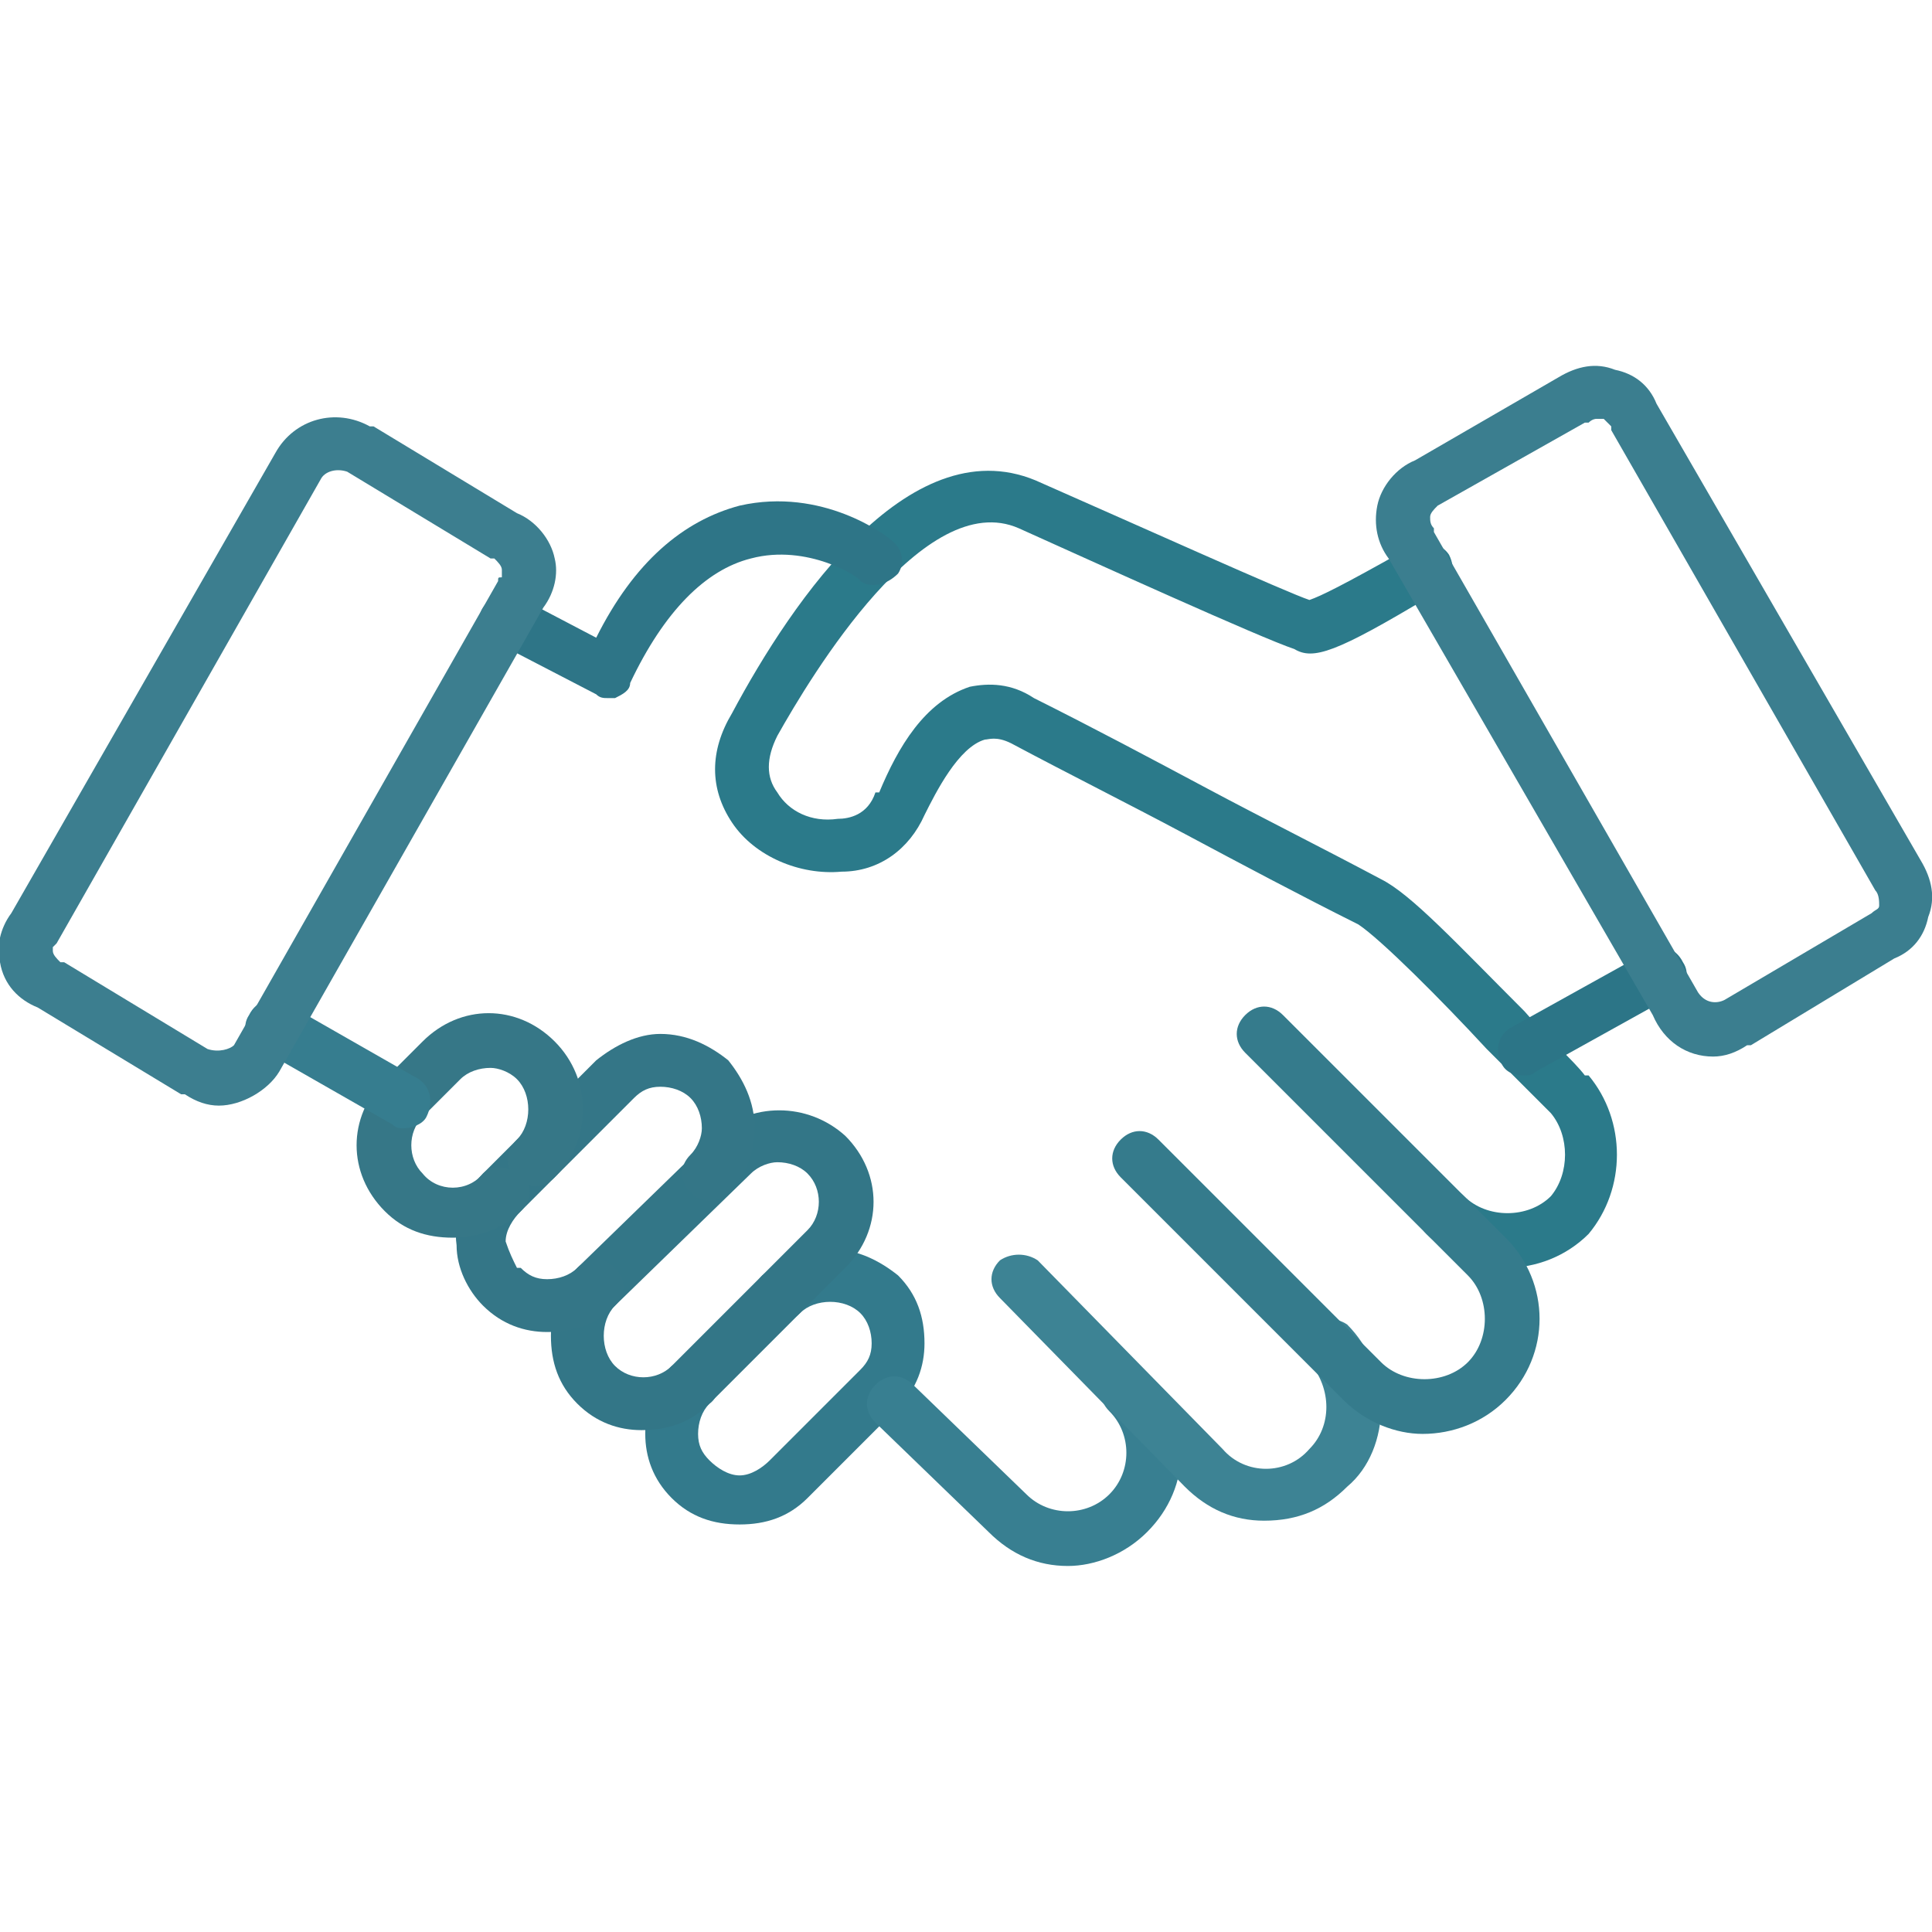
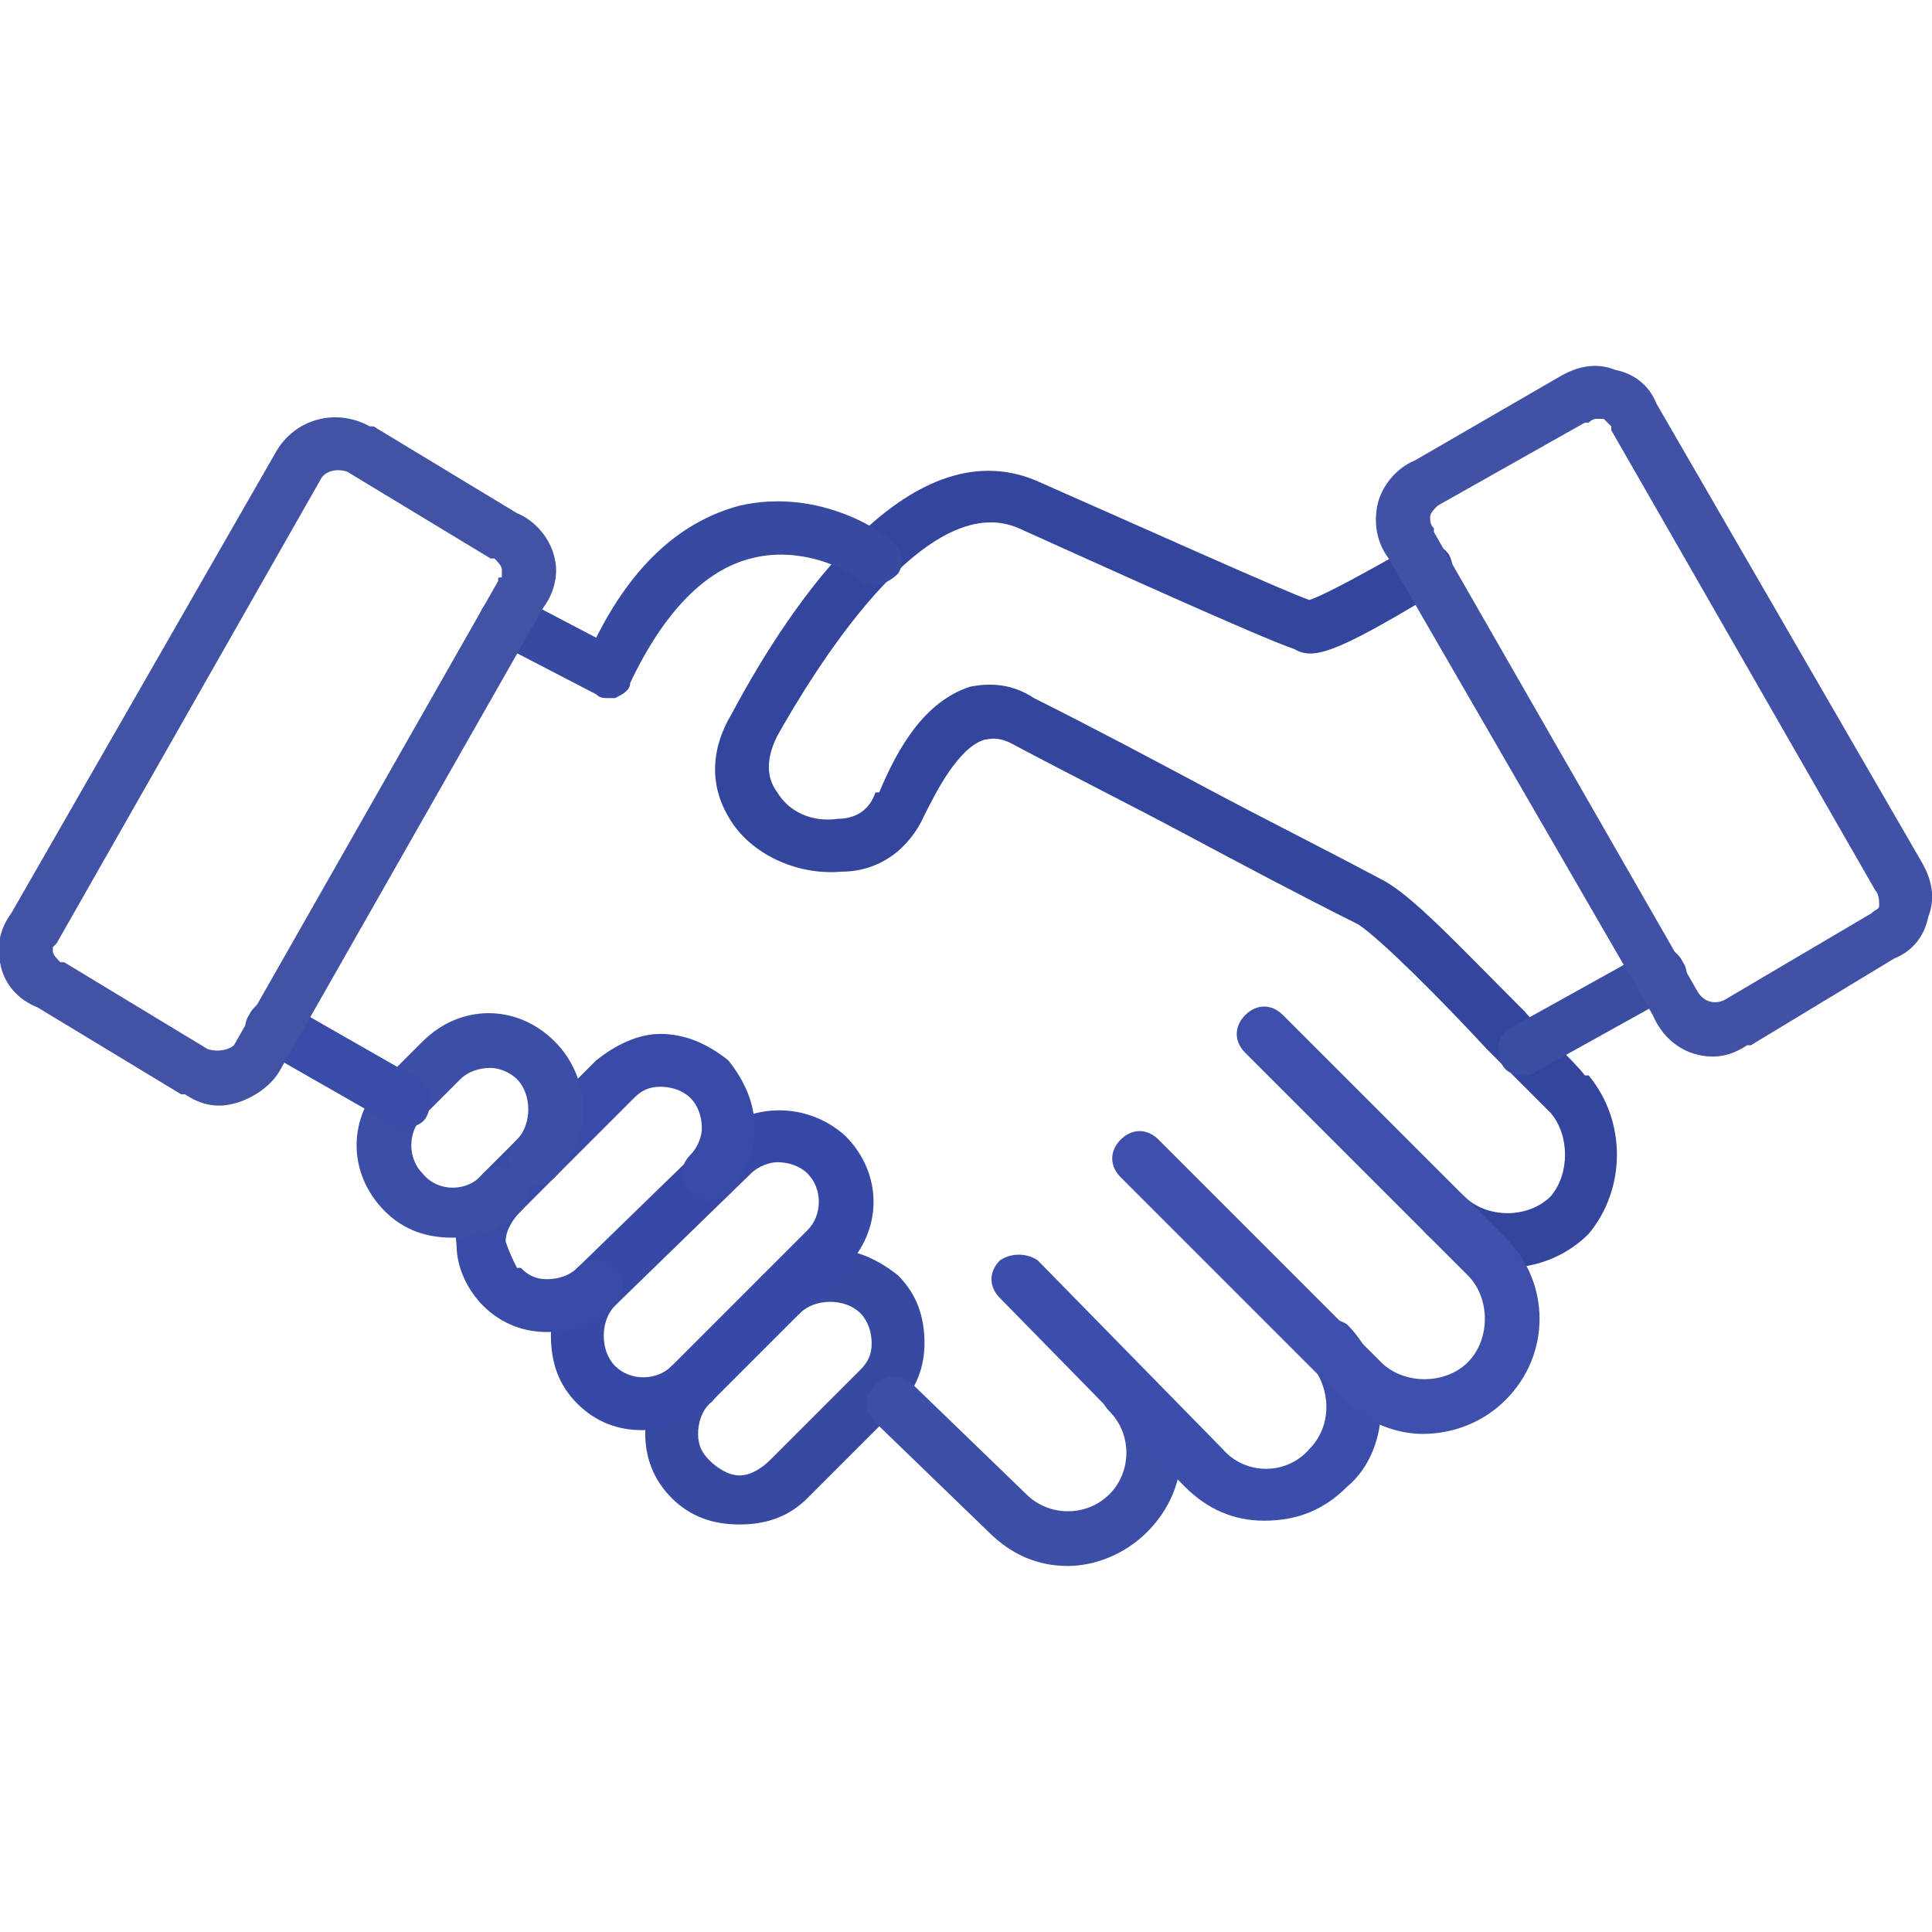
- <svg xmlns="http://www.w3.org/2000/svg" xml:space="preserve" width="512px" height="512px" version="1.1" style="shape-rendering:geometricPrecision; text-rendering:geometricPrecision; image-rendering:optimizeQuality; fill-rule:evenodd; clip-rule:evenodd" viewBox="0 0 512 512" transform="scale(1, 1)">
+ <svg xmlns="http://www.w3.org/2000/svg" xml:space="preserve" width="512px" height="512px" version="1.1" style="shape-rendering:geometricPrecision; text-rendering:geometricPrecision; image-rendering:optimizeQuality; fill-rule:evenodd; clip-rule:evenodd" viewBox="0 0 512 512">
  <defs>
    <style type="text/css">
   
    .fil0 {fill:black}
   
  </style>
  </defs>
  <g id="Layer_x0020_1">
    <g id="_570681032">
      <g>
        <g>
-           <path class="fil0" d="M399 336c-7,0 -15,-3 -21,-9 -3,-3 -3,-7 0,-10 3,-3 7,-3 10,0 6,6 17,6 23,0 5,-6 5,-16 0,-22 -4,-4 -10,-10 -17,-17 -12,-13 -28,-29 -34,-33 -16,-8 -31,-16 -46,-24 -15,-8 -31,-16 -46,-24 0,0 0,0 0,0 -4,-2 -6,-1 -7,-1 -7,2 -13,14 -16,20 -4,9 -12,15 -22,15 -11,1 -23,-4 -29,-13 -6,-9 -6,-19 0,-29 16,-30 48,-77 82,-61 25,11 65,29 71,31 3,-1 9,-4 25,-13l2 -1c4,-2 8,-1 10,2 2,4 1,8 -3,10l-2 1c-25,15 -31,17 -36,14 -9,-3 -53,-23 -73,-32 0,0 0,0 0,0 -25,-11 -55,39 -64,55 -3,6 -3,11 0,15 3,5 9,8 16,7 3,0 8,-1 10,-7 0,0 1,0 1,0 5,-12 12,-24 24,-28 5,-1 11,-1 17,3 16,8 31,16 46,24 15,8 31,16 46,24 0,0 0,0 0,0 8,4 20,17 38,35 6,7 13,13 16,17 1,0 1,0 1,0 10,12 10,30 0,42 0,0 0,0 0,0 -6,6 -14,9 -22,9z" id="id_101" style="fill: rgb(43, 122, 138);" />
+           <path class="fil0" d="M399 336c-7,0 -15,-3 -21,-9 -3,-3 -3,-7 0,-10 3,-3 7,-3 10,0 6,6 17,6 23,0 5,-6 5,-16 0,-22 -4,-4 -10,-10 -17,-17 -12,-13 -28,-29 -34,-33 -16,-8 -31,-16 -46,-24 -15,-8 -31,-16 -46,-24 0,0 0,0 0,0 -4,-2 -6,-1 -7,-1 -7,2 -13,14 -16,20 -4,9 -12,15 -22,15 -11,1 -23,-4 -29,-13 -6,-9 -6,-19 0,-29 16,-30 48,-77 82,-61 25,11 65,29 71,31 3,-1 9,-4 25,-13l2 -1c4,-2 8,-1 10,2 2,4 1,8 -3,10l-2 1c-25,15 -31,17 -36,14 -9,-3 -53,-23 -73,-32 0,0 0,0 0,0 -25,-11 -55,39 -64,55 -3,6 -3,11 0,15 3,5 9,8 16,7 3,0 8,-1 10,-7 0,0 1,0 1,0 5,-12 12,-24 24,-28 5,-1 11,-1 17,3 16,8 31,16 46,24 15,8 31,16 46,24 0,0 0,0 0,0 8,4 20,17 38,35 6,7 13,13 16,17 1,0 1,0 1,0 10,12 10,30 0,42 0,0 0,0 0,0 -6,6 -14,9 -22,9z" id="id_101" style="fill: rgb(51, 69, 156);" />
        </g>
        <g>
-           <path class="fil0" d="M161 185c-1,0 -2,0 -3,-1l-27 -14c-4,-1 -5,-6 -3,-9 2,-3 6,-5 9,-3l21 11c10,-20 23,-31 38,-35 22,-5 39,8 40,9 3,2 4,6 2,9 -3,3 -7,4 -10,2 0,-1 -14,-10 -29,-6 -12,3 -23,14 -32,33 0,2 -2,3 -4,4 -1,0 -1,0 -2,0z" id="id_102" style="fill: rgb(46, 117, 135);" />
+           <path class="fil0" d="M161 185c-1,0 -2,0 -3,-1l-27 -14c-4,-1 -5,-6 -3,-9 2,-3 6,-5 9,-3l21 11c10,-20 23,-31 38,-35 22,-5 39,8 40,9 3,2 4,6 2,9 -3,3 -7,4 -10,2 0,-1 -14,-10 -29,-6 -12,3 -23,14 -32,33 0,2 -2,3 -4,4 -1,0 -1,0 -2,0z" id="id_102" style="fill: rgb(55, 73, 161);" />
        </g>
        <g>
-           <path class="fil0" d="M404 285c-3,0 -5,-1 -6,-3 -2,-4 -1,-8 3,-10l36 -20c3,-2 7,-1 9,3 2,3 1,7 -3,9l-36 20c-1,1 -2,1 -3,1z" id="id_103" style="fill: rgb(44, 117, 135);" />
+           <path class="fil0" d="M404 285c-3,0 -5,-1 -6,-3 -2,-4 -1,-8 3,-10l36 -20c3,-2 7,-1 9,3 2,3 1,7 -3,9l-36 20c-1,1 -2,1 -3,1z" id="id_103" style="fill: rgb(59, 76, 163);" />
        </g>
        <g>
-           <path class="fil0" d="M196 404c-7,0 -13,-2 -18,-7 -5,-5 -7,-11 -7,-17 0,-7 2,-13 7,-18 3,-2 7,-2 10,0 3,3 3,8 0,10 -2,2 -3,5 -3,8 0,3 1,5 3,7 2,2 5,4 8,4 3,0 6,-2 8,-4l24 -24c2,-2 3,-4 3,-7 0,-3 -1,-6 -3,-8 -2,-2 -5,-3 -8,-3 -3,0 -6,1 -8,3 -3,3 -7,3 -10,0 -3,-2 -3,-7 0,-10 5,-4 11,-7 18,-7 7,0 13,3 18,7 5,5 7,11 7,18 0,6 -2,12 -7,17l-24 24c-5,5 -11,7 -18,7z" id="id_104" style="fill: rgb(51, 122, 140);" />
+           <path class="fil0" d="M196 404c-7,0 -13,-2 -18,-7 -5,-5 -7,-11 -7,-17 0,-7 2,-13 7,-18 3,-2 7,-2 10,0 3,3 3,8 0,10 -2,2 -3,5 -3,8 0,3 1,5 3,7 2,2 5,4 8,4 3,0 6,-2 8,-4l24 -24c2,-2 3,-4 3,-7 0,-3 -1,-6 -3,-8 -2,-2 -5,-3 -8,-3 -3,0 -6,1 -8,3 -3,3 -7,3 -10,0 -3,-2 -3,-7 0,-10 5,-4 11,-7 18,-7 7,0 13,3 18,7 5,5 7,11 7,18 0,6 -2,12 -7,17l-24 24c-5,5 -11,7 -18,7z" id="id_104" style="fill: rgb(55, 73, 161);" />
        </g>
        <g>
-           <path class="fil0" d="M170 379c-6,0 -12,-2 -17,-7 -5,-5 -7,-11 -7,-18 0,-7 2,-13 7,-18l36 -35c10,-9 25,-9 35,0 10,10 10,25 0,35l-36 36c-5,5 -11,7 -18,7zm36 -71c-2,0 -5,1 -7,3l-36 35c-4,4 -4,12 0,16 4,4 11,4 15,0l36 -36c4,-4 4,-11 0,-15 -2,-2 -5,-3 -8,-3z" id="id_105" style="fill: rgb(51, 118, 135);" />
+           <path class="fil0" d="M170 379c-6,0 -12,-2 -17,-7 -5,-5 -7,-11 -7,-18 0,-7 2,-13 7,-18l36 -35c10,-9 25,-9 35,0 10,10 10,25 0,35l-36 36c-5,5 -11,7 -18,7zm36 -71c-2,0 -5,1 -7,3l-36 35c-4,4 -4,12 0,16 4,4 11,4 15,0l36 -36c4,-4 4,-11 0,-15 -2,-2 -5,-3 -8,-3z" id="id_105" style="fill: rgb(55, 73, 166);" />
        </g>
        <g>
-           <path class="fil0" d="M145 353c-6,0 -12,-2 -17,-7 -4,-4 -7,-10 -7,-16 -1,-7 2,-14 7,-19l30 -30c5,-4 11,-7 17,-7 7,0 13,3 18,7 4,5 7,11 7,18 0,6 -2,12 -7,17 -3,3 -7,3 -10,0 -3,-3 -3,-7 0,-10 2,-2 3,-5 3,-7 0,-3 -1,-6 -3,-8 -2,-2 -5,-3 -8,-3 -3,0 -5,1 -7,3l-30 30c-2,2 -4,5 -4,8 1,3 2,5 3,7 0,0 1,0 1,0 2,2 4,3 7,3 3,0 6,-1 8,-3 3,-3 7,-3 10,0 3,3 3,7 0,10 -5,5 -11,7 -18,7z" id="id_106" style="fill: rgb(52, 118, 135);" />
+           <path class="fil0" d="M145 353c-6,0 -12,-2 -17,-7 -4,-4 -7,-10 -7,-16 -1,-7 2,-14 7,-19l30 -30c5,-4 11,-7 17,-7 7,0 13,3 18,7 4,5 7,11 7,18 0,6 -2,12 -7,17 -3,3 -7,3 -10,0 -3,-3 -3,-7 0,-10 2,-2 3,-5 3,-7 0,-3 -1,-6 -3,-8 -2,-2 -5,-3 -8,-3 -3,0 -5,1 -7,3l-30 30c-2,2 -4,5 -4,8 1,3 2,5 3,7 0,0 1,0 1,0 2,2 4,3 7,3 3,0 6,-1 8,-3 3,-3 7,-3 10,0 3,3 3,7 0,10 -5,5 -11,7 -18,7z" id="id_106" style="fill: rgb(57, 75, 166);" />
        </g>
        <g>
-           <path class="fil0" d="M120 328c-7,0 -13,-2 -18,-7 -10,-10 -10,-25 0,-35l10 -10c10,-10 25,-10 35,0 10,10 10,26 0,36 -2,2 -5,3 -7,2 1,2 0,5 -2,7 -5,5 -12,7 -18,7zm10 -45c-3,0 -6,1 -8,3l-10 10c-4,4 -4,11 0,15 4,5 12,5 16,0 2,-2 5,-2 7,-1 -1,-3 0,-6 2,-8 4,-4 4,-12 0,-16 -2,-2 -5,-3 -7,-3z" id="id_107" style="fill: rgb(54, 119, 135);" />
+           <path class="fil0" d="M120 328c-7,0 -13,-2 -18,-7 -10,-10 -10,-25 0,-35l10 -10c10,-10 25,-10 35,0 10,10 10,26 0,36 -2,2 -5,3 -7,2 1,2 0,5 -2,7 -5,5 -12,7 -18,7zm10 -45c-3,0 -6,1 -8,3l-10 10c-4,4 -4,11 0,15 4,5 12,5 16,0 2,-2 5,-2 7,-1 -1,-3 0,-6 2,-8 4,-4 4,-12 0,-16 -2,-2 -5,-3 -7,-3z" id="id_107" style="fill: rgb(60, 78, 166);" />
        </g>
        <g>
-           <path class="fil0" d="M107 299c-1,0 -2,0 -3,-1l-35 -20c-4,-2 -5,-6 -3,-9 2,-4 6,-5 10,-3l35 20c3,2 4,6 2,10 -1,2 -4,3 -6,3z" id="id_108" style="fill: rgb(54, 125, 143);" />
+           <path class="fil0" d="M107 299c-1,0 -2,0 -3,-1l-35 -20c-4,-2 -5,-6 -3,-9 2,-4 6,-5 10,-3l35 20c3,2 4,6 2,10 -1,2 -4,3 -6,3z" id="id_108" style="fill: rgb(57, 76, 168);" />
        </g>
        <g>
-           <path class="fil0" d="M283 415c-8,0 -15,-3 -21,-9l-30 -29c-3,-3 -3,-7 0,-10 3,-3 7,-3 10,0l30 29c0,0 0,0 0,0 6,6 16,6 22,0 6,-6 6,-16 0,-22 -3,-3 -3,-7 0,-10 3,-3 7,-3 10,0 12,12 12,30 0,42 -6,6 -14,9 -21,9z" id="id_109" style="fill: rgb(56, 127, 145);" />
+           <path class="fil0" d="M283 415c-8,0 -15,-3 -21,-9l-30 -29c-3,-3 -3,-7 0,-10 3,-3 7,-3 10,0l30 29c0,0 0,0 0,0 6,6 16,6 22,0 6,-6 6,-16 0,-22 -3,-3 -3,-7 0,-10 3,-3 7,-3 10,0 12,12 12,30 0,42 -6,6 -14,9 -21,9z" id="id_109" style="fill: rgb(60, 78, 166);" />
        </g>
        <g>
-           <path class="fil0" d="M335 403c-8,0 -15,-3 -21,-9l-49 -50c-3,-3 -3,-7 0,-10 3,-2 7,-2 10,0l49 50c6,7 17,7 23,0 6,-6 6,-16 0,-23 -3,-2 -3,-7 0,-10 3,-2 7,-2 10,0 6,6 9,14 9,22 0,8 -3,16 -9,21 -6,6 -13,9 -22,9z" id="id_110" style="fill: rgb(61, 131, 148);" />
+           <path class="fil0" d="M335 403c-8,0 -15,-3 -21,-9l-49 -50c-3,-3 -3,-7 0,-10 3,-2 7,-2 10,0l49 50c6,7 17,7 23,0 6,-6 6,-16 0,-23 -3,-2 -3,-7 0,-10 3,-2 7,-2 10,0 6,6 9,14 9,22 0,8 -3,16 -9,21 -6,6 -13,9 -22,9z" id="id_110" style="fill: rgb(60, 78, 171);" />
        </g>
        <g>
-           <path class="fil0" d="M377 380c-7,0 -15,-3 -21,-9l-59 -59c-3,-3 -3,-7 0,-10 3,-3 7,-3 10,0l59 59c6,6 17,6 23,0 6,-6 6,-17 0,-23l-59 -59c-3,-3 -3,-7 0,-10 3,-3 7,-3 10,0l59 59c12,12 12,31 0,43 -6,6 -14,9 -22,9z" id="id_111" style="fill: rgb(53, 123, 140);" />
+           <path class="fil0" d="M377 380c-7,0 -15,-3 -21,-9l-59 -59c-3,-3 -3,-7 0,-10 3,-3 7,-3 10,0l59 59c6,6 17,6 23,0 6,-6 6,-17 0,-23l-59 -59c-3,-3 -3,-7 0,-10 3,-3 7,-3 10,0l59 59c12,12 12,31 0,43 -6,6 -14,9 -22,9z" id="id_111" style="fill: rgb(62, 80, 171);" />
        </g>
        <g>
-           <path class="fil0" d="M454 280c-7,0 -13,-4 -16,-11l-70 -121c-3,-4 -4,-9 -3,-14 1,-5 5,-10 10,-12l38 -22c5,-3 10,-4 15,-2 5,1 9,4 11,9l70 121c3,5 4,10 2,15 -1,5 -4,9 -9,11l-38 23c-1,0 -1,0 -1,0 -3,2 -6,3 -9,3zm-31 -169c0,0 -1,0 -2,1 0,0 0,0 -1,0l-39 22c0,0 0,0 0,0 -1,1 -2,2 -2,3 0,1 0,2 1,3 0,0 0,0 0,1l70 122c0,0 0,0 0,0 2,3 5,3 7,2l39 -23c0,0 0,0 0,0 1,-1 2,-1 2,-2 0,-1 0,-3 -1,-4 0,0 0,0 0,0l-70 -122c0,0 0,0 0,-1 -1,-1 -1,-1 -2,-2 -1,0 -1,0 -2,0zm-45 17l0 0 0 0z" id="id_112" style="fill: rgb(59, 126, 143);" />
+           <path class="fil0" d="M454 280c-7,0 -13,-4 -16,-11l-70 -121c-3,-4 -4,-9 -3,-14 1,-5 5,-10 10,-12l38 -22c5,-3 10,-4 15,-2 5,1 9,4 11,9l70 121c3,5 4,10 2,15 -1,5 -4,9 -9,11l-38 23c-1,0 -1,0 -1,0 -3,2 -6,3 -9,3zm-31 -169c0,0 -1,0 -2,1 0,0 0,0 -1,0l-39 22c0,0 0,0 0,0 -1,1 -2,2 -2,3 0,1 0,2 1,3 0,0 0,0 0,1l70 122c0,0 0,0 0,0 2,3 5,3 7,2l39 -23c0,0 0,0 0,0 1,-1 2,-1 2,-2 0,-1 0,-3 -1,-4 0,0 0,0 0,0l-70 -122c0,0 0,0 0,-1 -1,-1 -1,-1 -2,-2 -1,0 -1,0 -2,0zm-45 17l0 0 0 0z" id="id_112" style="fill: rgb(64, 81, 166);" />
        </g>
        <g>
-           <path class="fil0" d="M58 293c-3,0 -6,-1 -9,-3 0,0 -1,0 -1,0l-38 -23c-5,-2 -9,-6 -10,-12 -1,-4 0,-9 3,-13l70 -122c0,0 0,0 0,0 5,-9 16,-12 25,-7 0,0 0,0 1,0l38 23c5,2 9,7 10,12 1,4 0,9 -3,13l-70 123c0,0 0,0 0,0 -3,5 -10,9 -16,9zm10 -13l0 0 0 0zm-13 -2c3,1 6,0 7,-1l70 -123c0,-1 0,-1 1,-1 0,-1 0,-1 0,-2 0,-1 -1,-2 -2,-3 0,0 -1,0 -1,0l-38 -23c-3,-1 -6,0 -7,2l-70 123c0,0 0,0 -1,1 0,0 0,1 0,1 0,1 1,2 2,3 0,0 1,0 1,0l38 23z" id="id_113" style="fill: rgb(60, 126, 143);" />
+           <path class="fil0" d="M58 293c-3,0 -6,-1 -9,-3 0,0 -1,0 -1,0l-38 -23c-5,-2 -9,-6 -10,-12 -1,-4 0,-9 3,-13l70 -122c0,0 0,0 0,0 5,-9 16,-12 25,-7 0,0 0,0 1,0l38 23c5,2 9,7 10,12 1,4 0,9 -3,13l-70 123c0,0 0,0 0,0 -3,5 -10,9 -16,9zm10 -13l0 0 0 0zm-13 -2c3,1 6,0 7,-1l70 -123c0,-1 0,-1 1,-1 0,-1 0,-1 0,-2 0,-1 -1,-2 -2,-3 0,0 -1,0 -1,0l-38 -23c-3,-1 -6,0 -7,2l-70 123c0,0 0,0 -1,1 0,0 0,1 0,1 0,1 1,2 2,3 0,0 1,0 1,0l38 23z" id="id_113" style="fill: rgb(66, 83, 166);" />
        </g>
      </g>
    </g>
  </g>
</svg>
